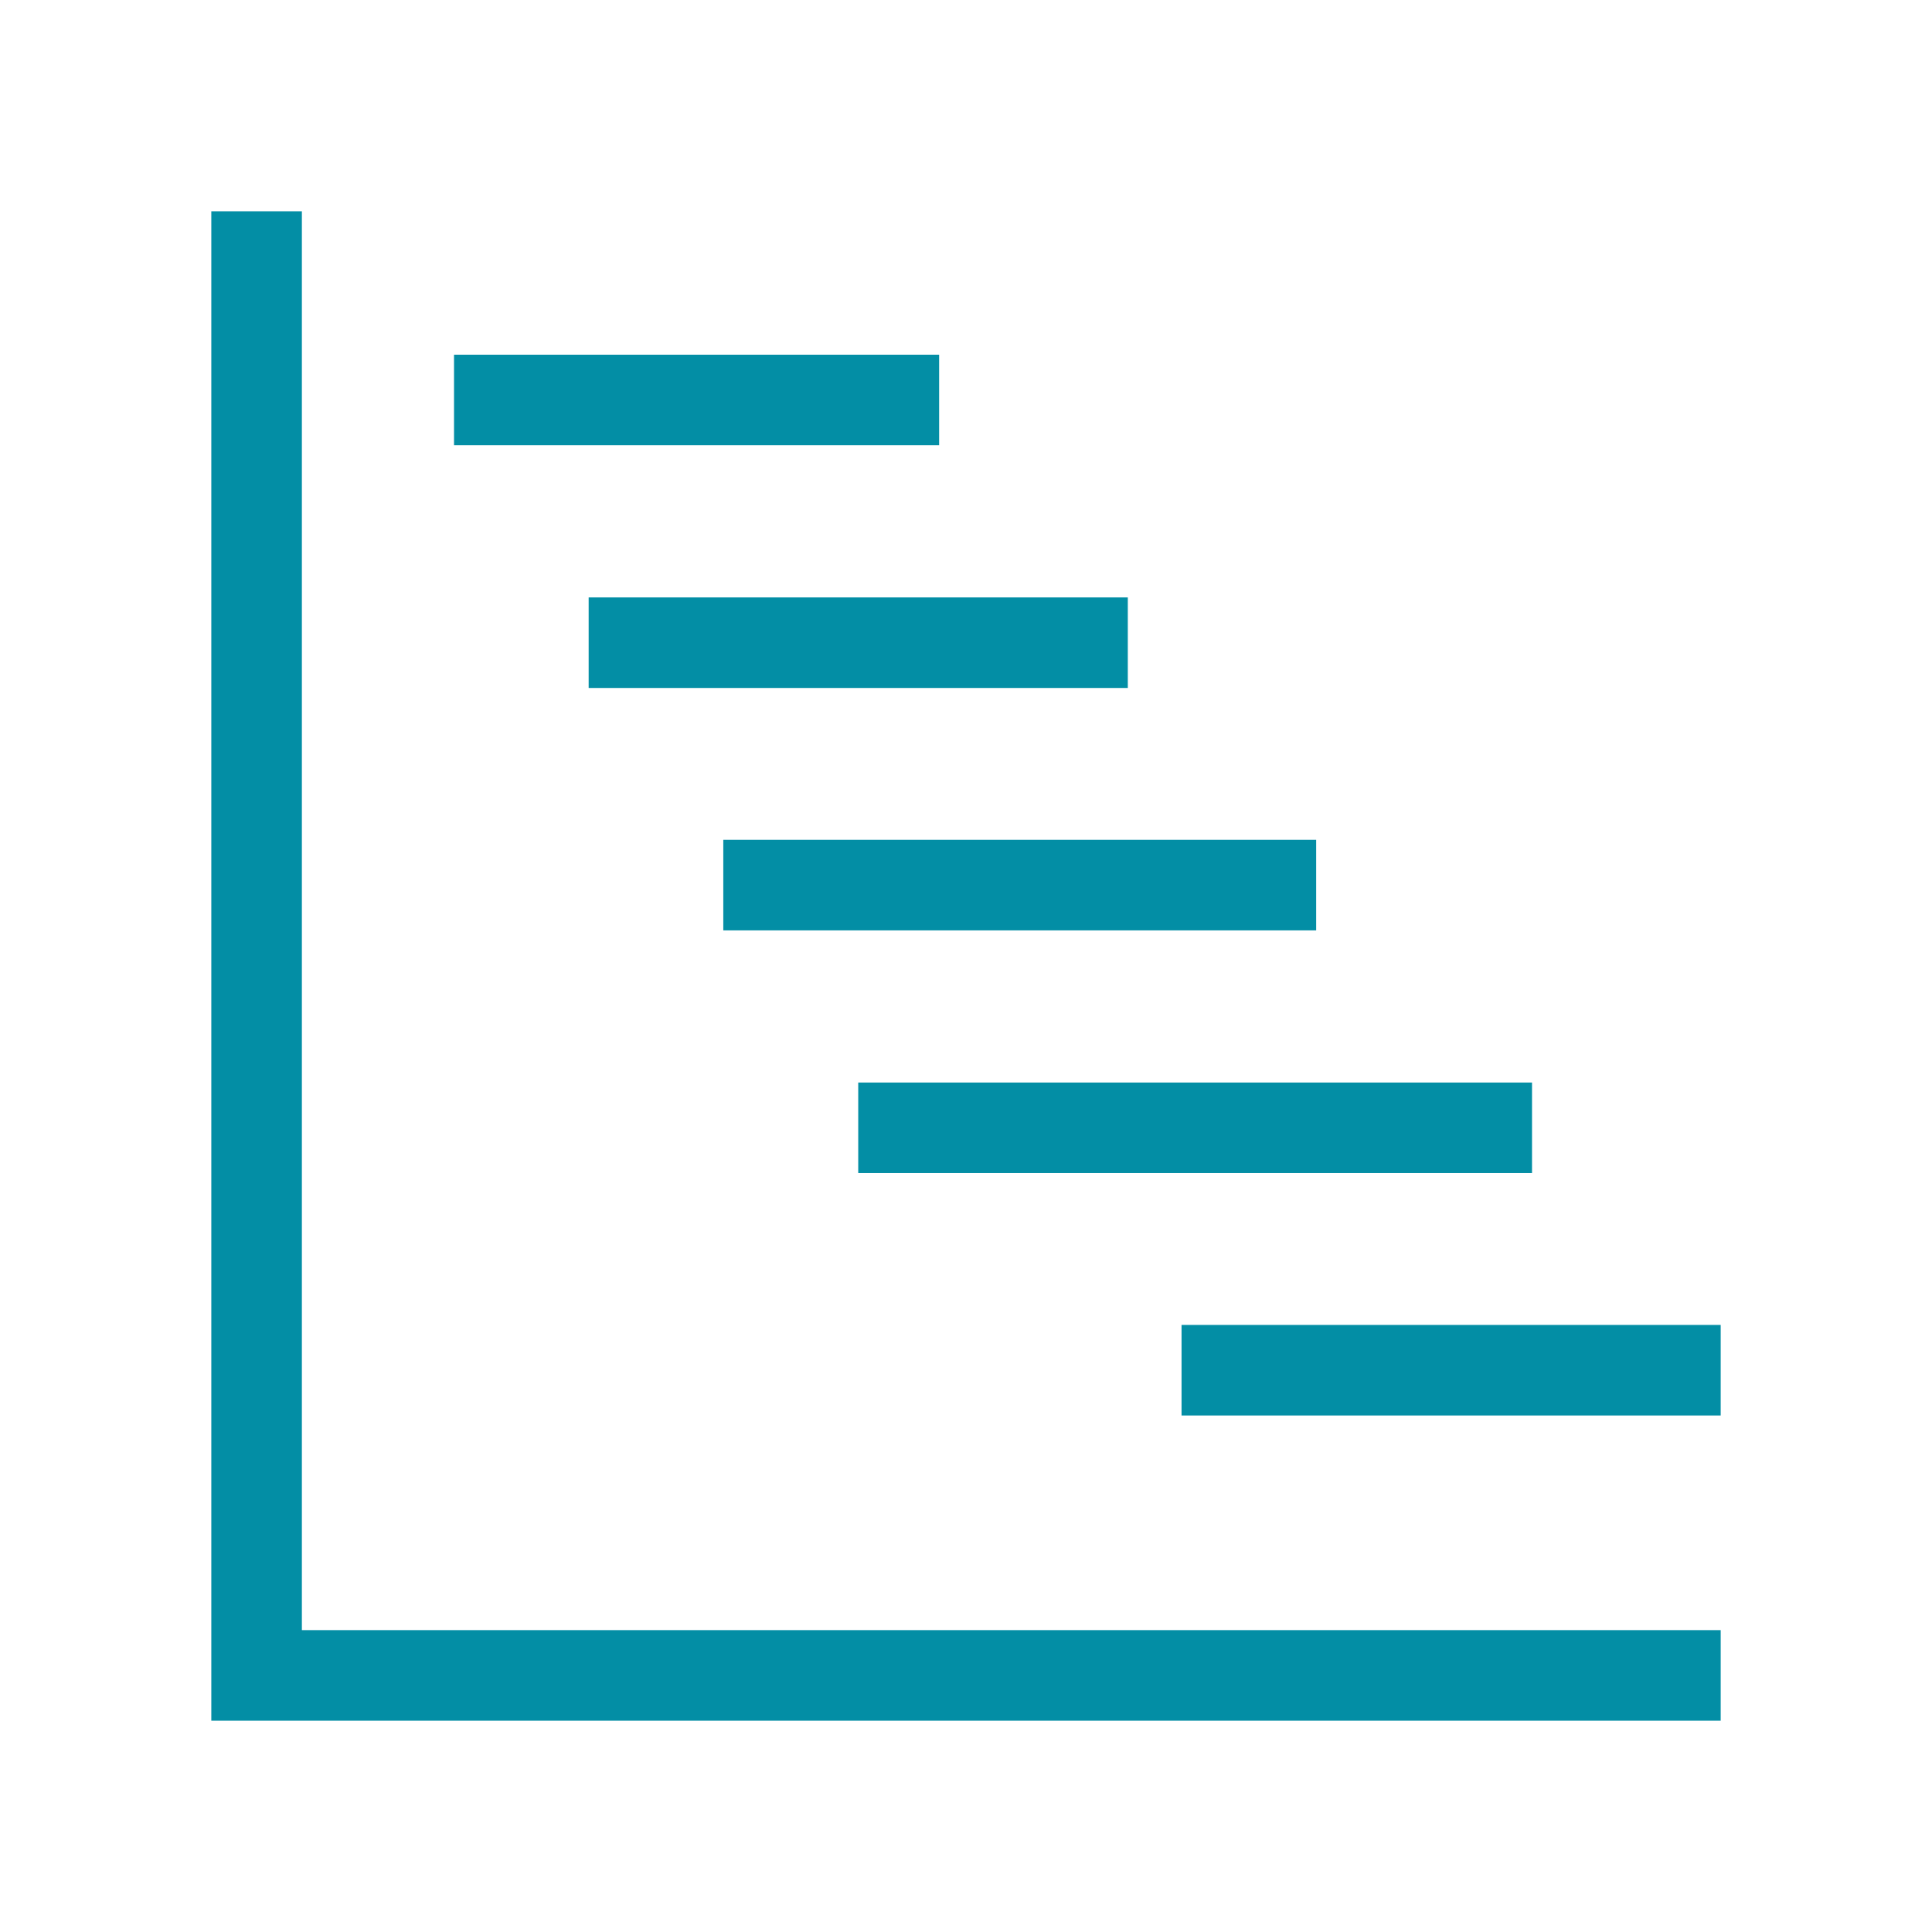
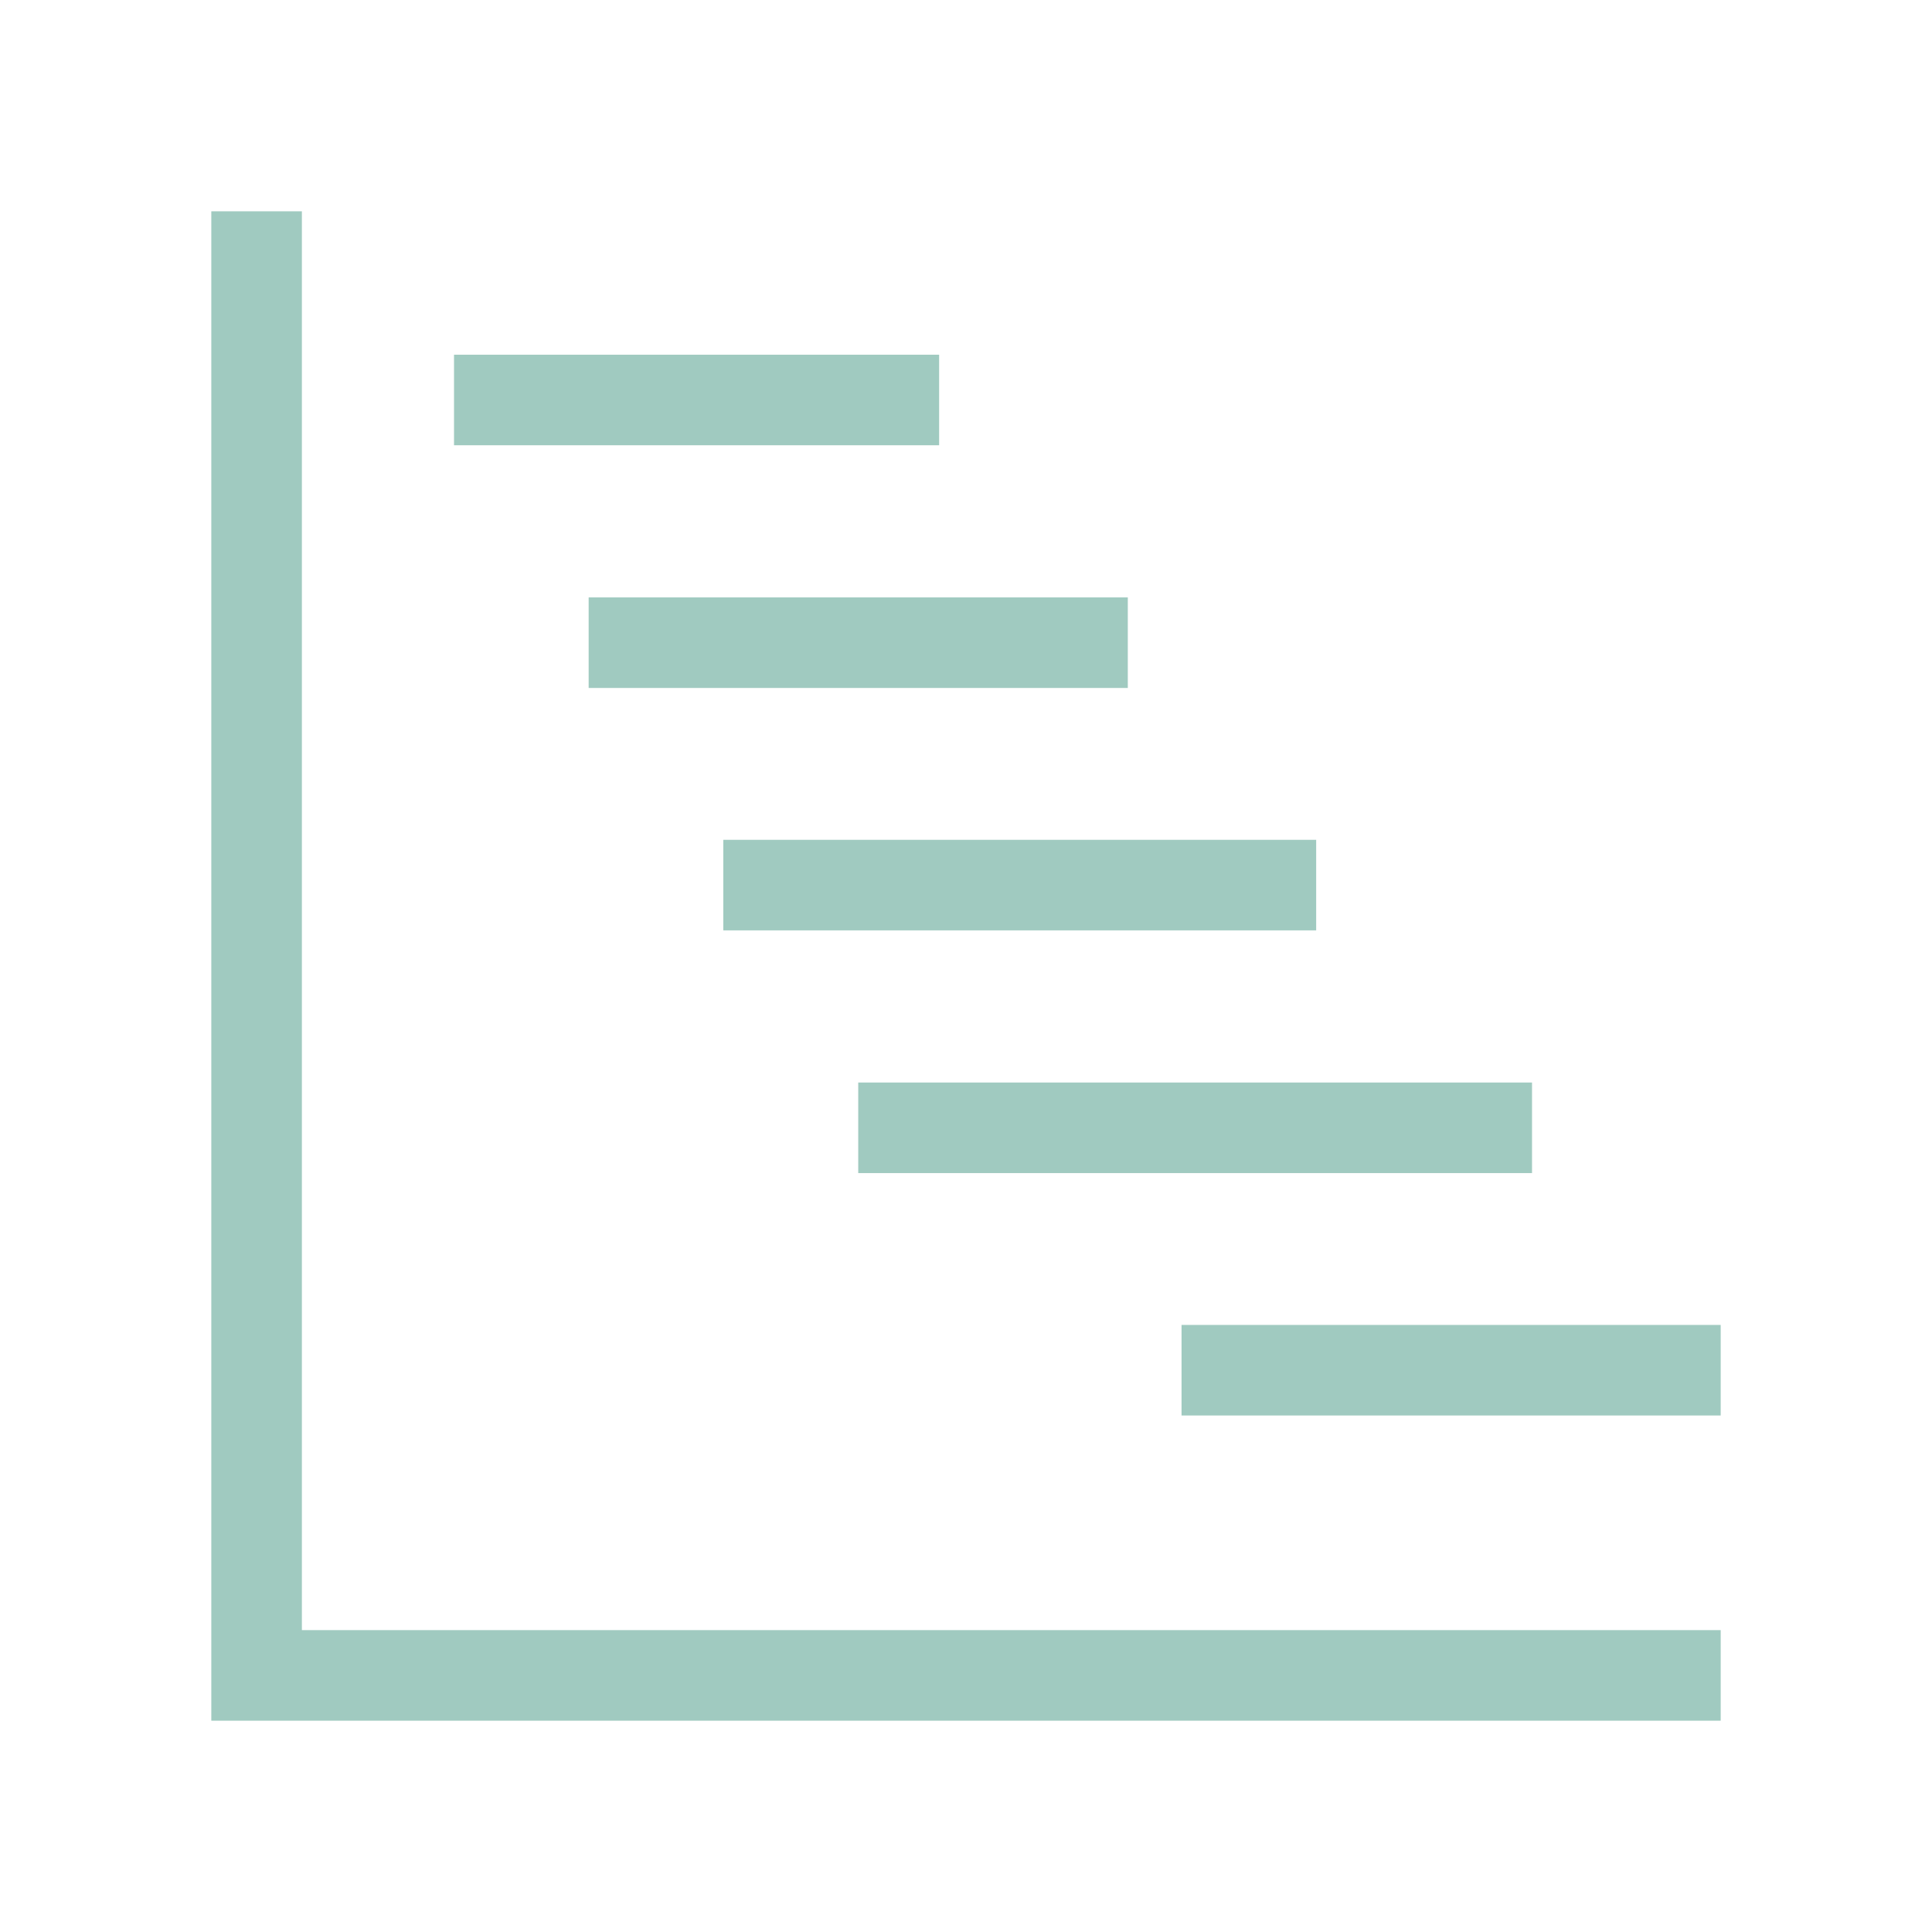
<svg xmlns="http://www.w3.org/2000/svg" viewBox="0 0 64 64">
  <defs>
-     <style>.cls-1{fill:none;}.cls-2{fill:#038ea5;}</style>
+     <style>.cls-1{fill:none;}.cls-2{fill:#a0cac0;}</style>
  </defs>
  <g id="レイヤー_2" data-name="レイヤー 2">
    <g id="c-card_schedule">
      <rect class="cls-1" width="64" height="64" />
      <rect class="cls-2" x="15.04" y="11.75" width="16.07" height="3" />
      <rect class="cls-2" x="19.5" y="19.79" width="17.86" height="3" />
      <rect class="cls-2" x="23.96" y="27.82" width="19.64" height="3" />
      <rect class="cls-2" x="28.43" y="35.86" width="22.32" height="3" />
      <rect class="cls-2" x="39.14" y="43.89" width="17.86" height="3" />
      <polygon class="cls-2" points="10 54 10 7 7 7 7 57 57 57 57 54 10 54" />
    </g>
  </g>
</svg>
